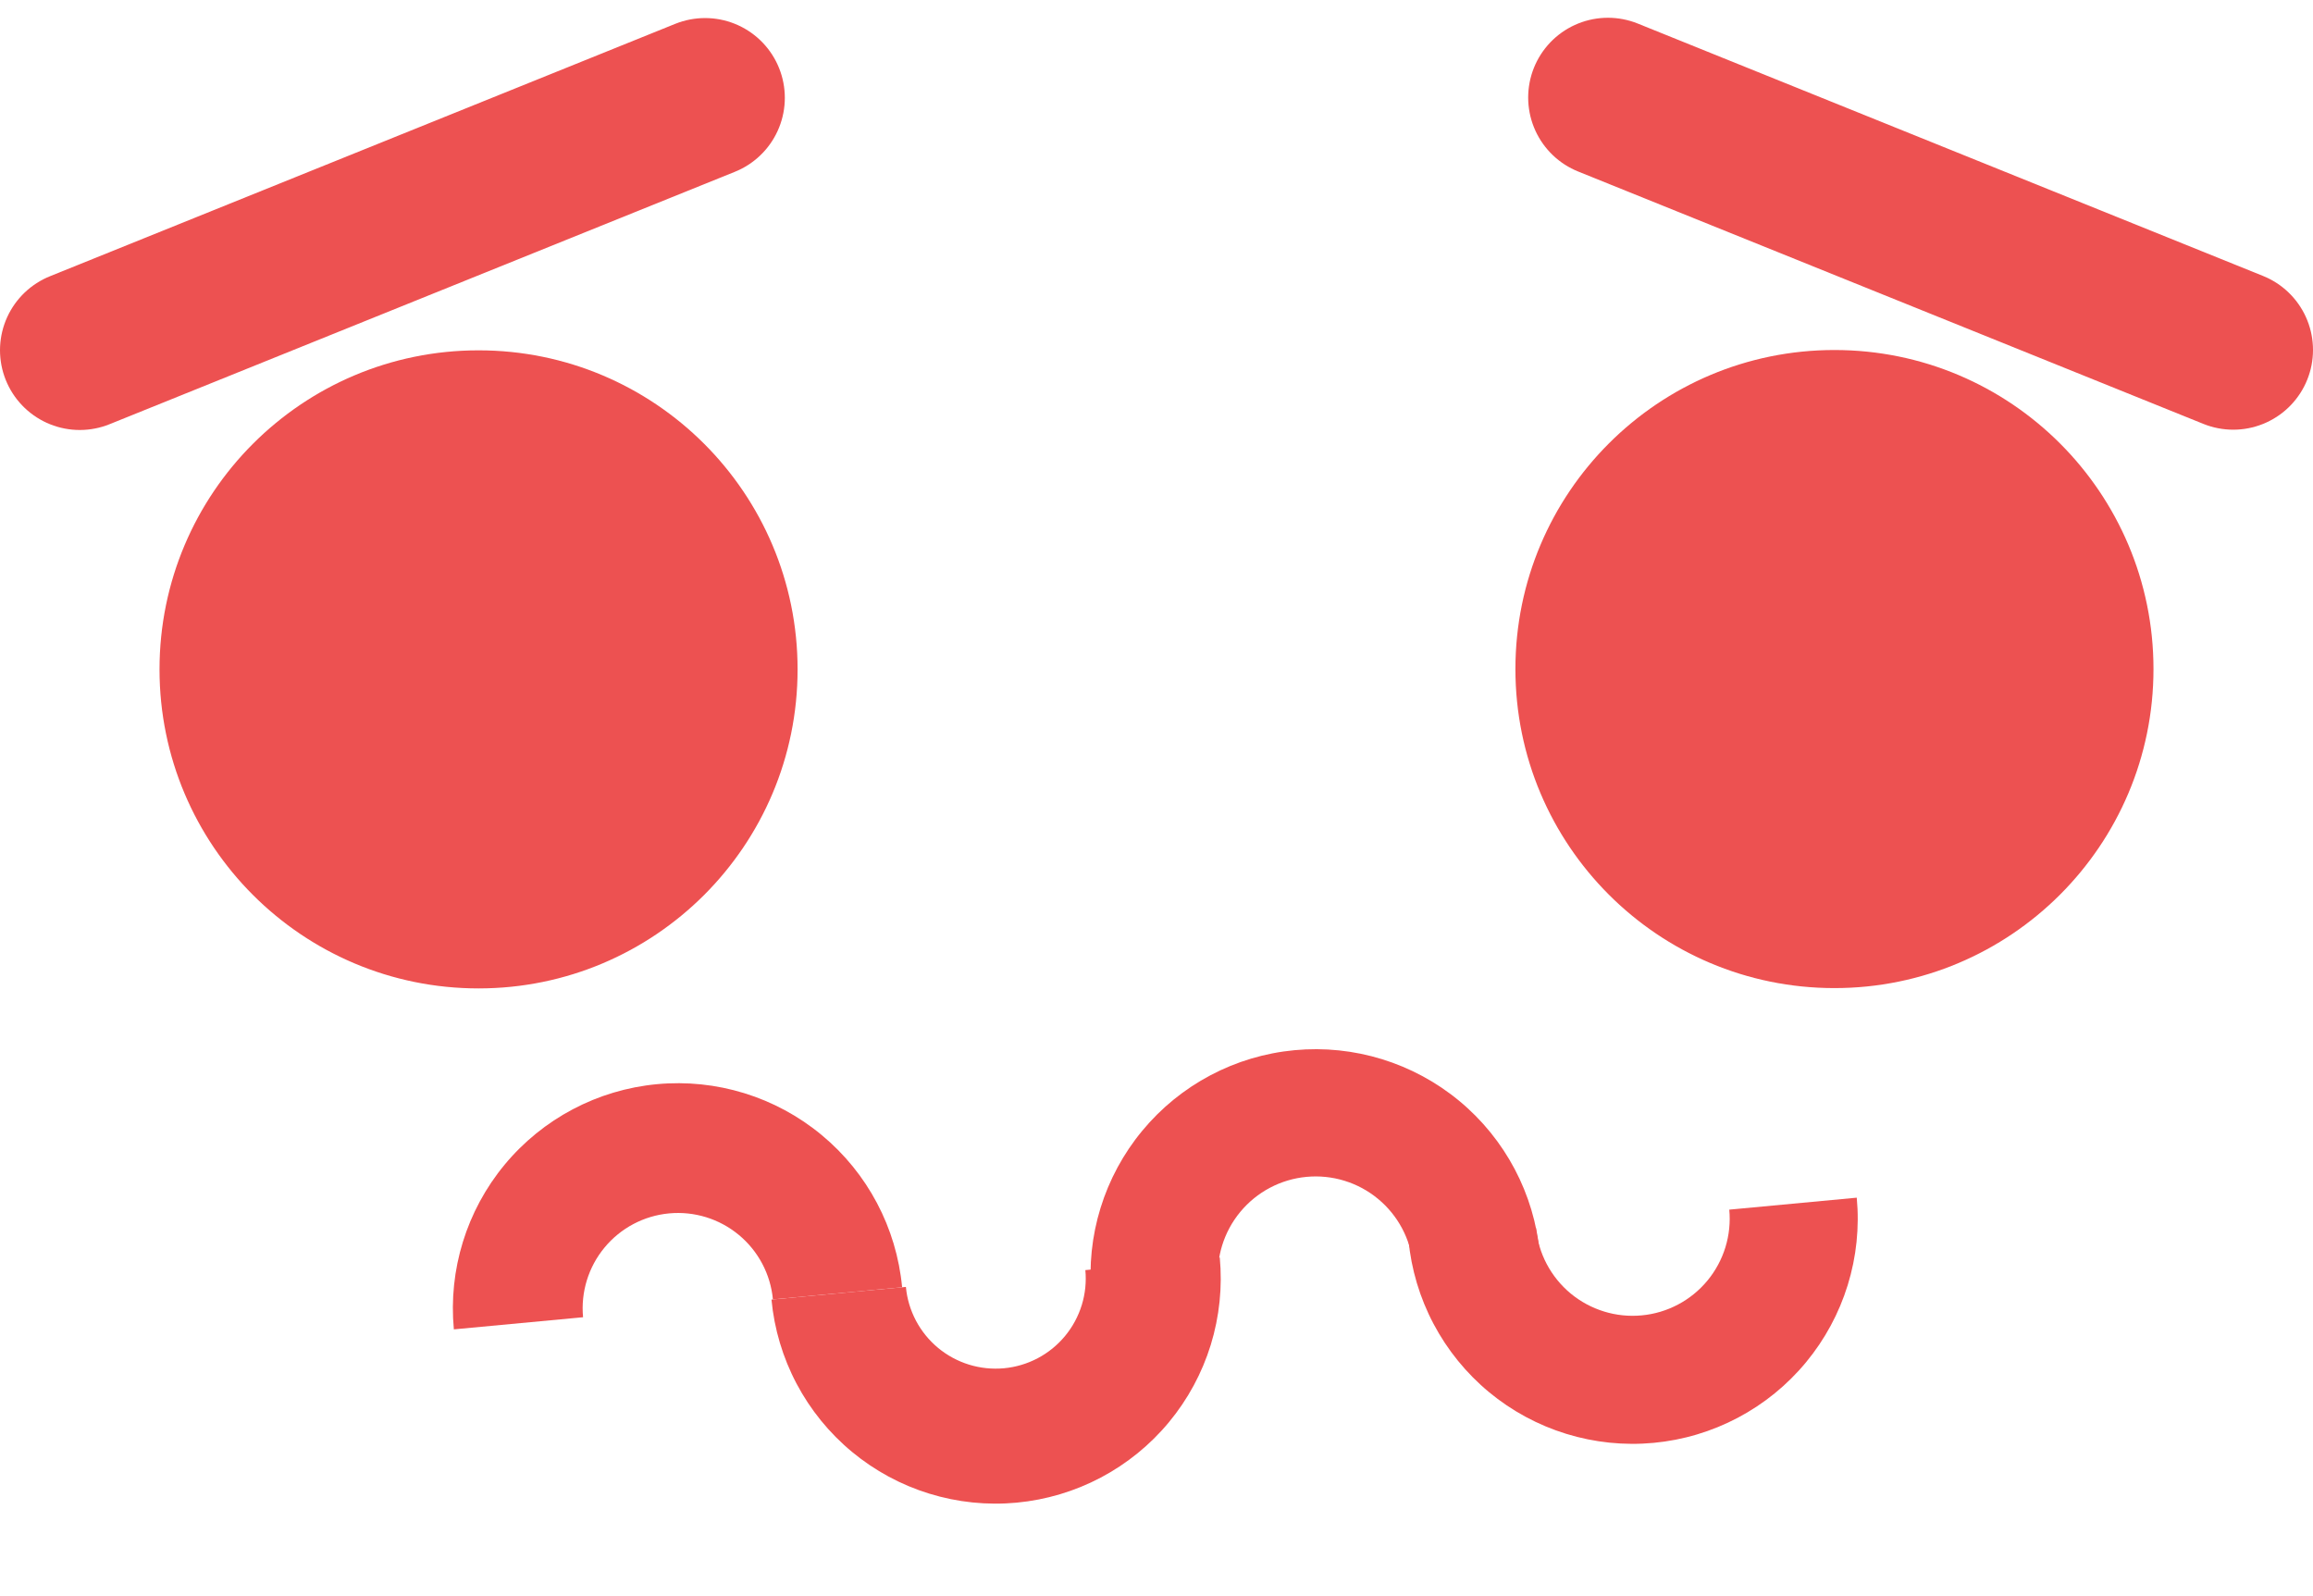
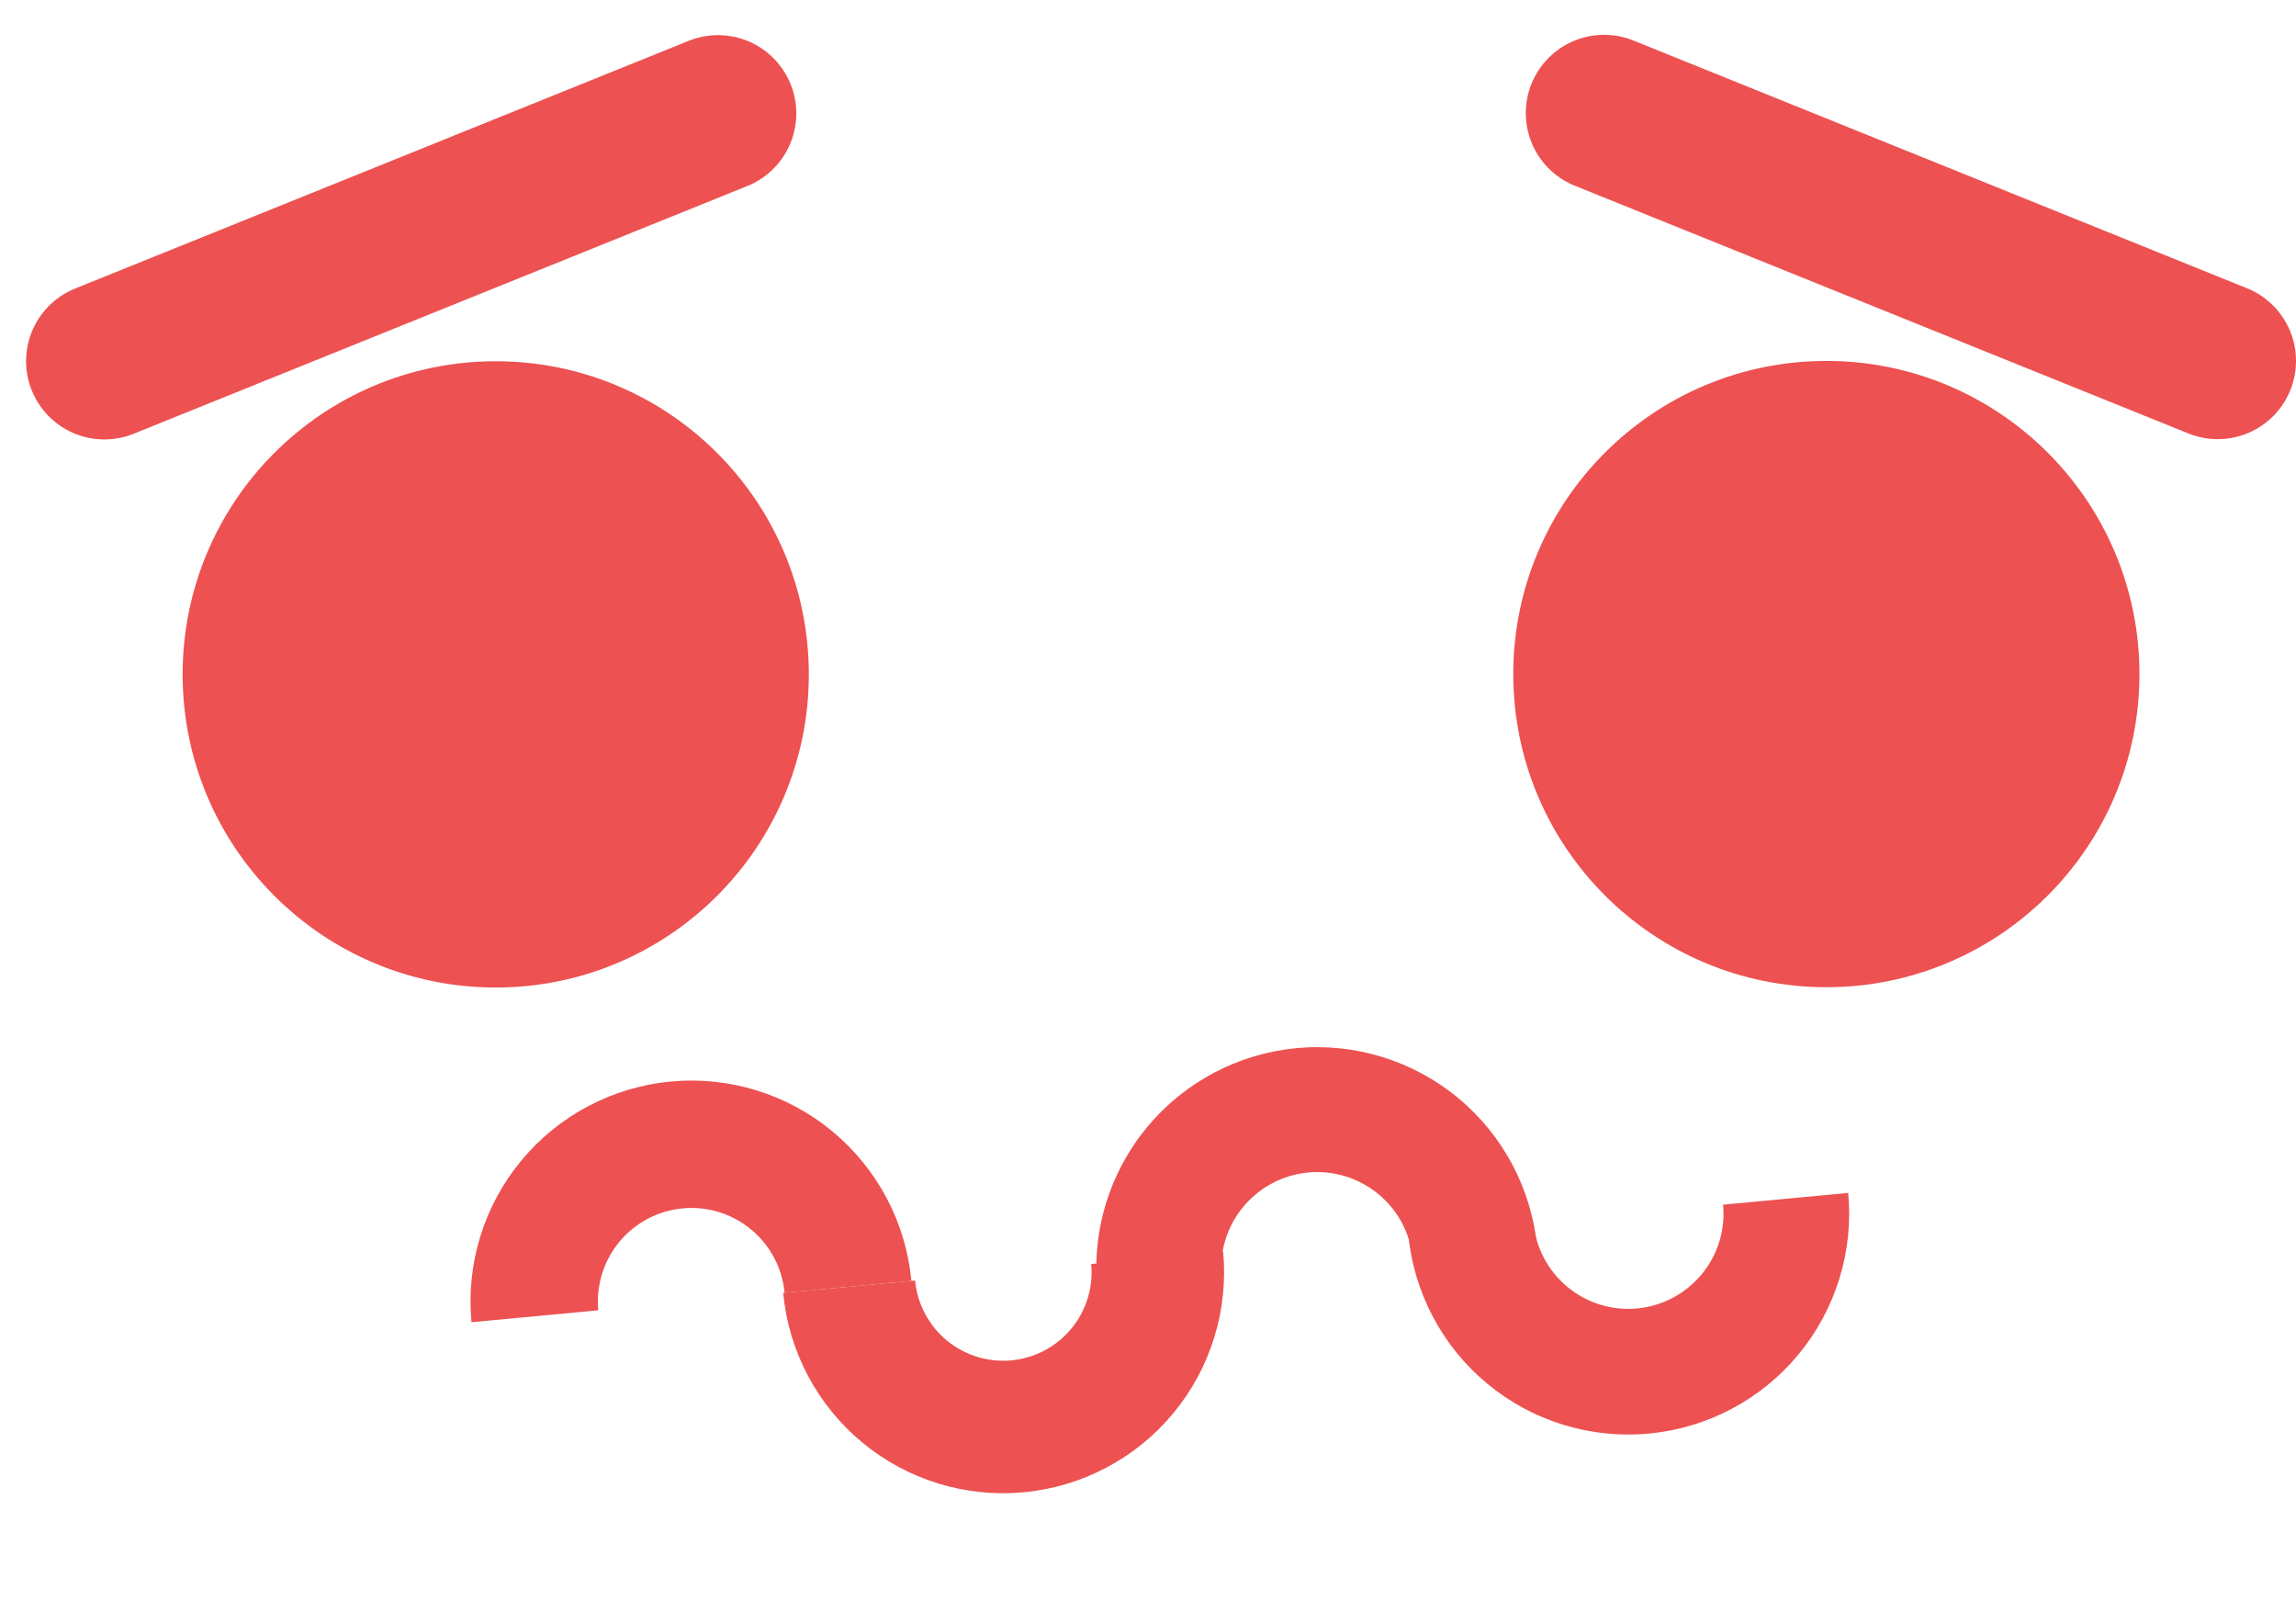
- <svg xmlns="http://www.w3.org/2000/svg" width="87" height="60" viewBox="0 0 87 60" fill="none">
-   <path d="M18 36.677C11.649 36.677 6.5 31.528 6.5 25.177C6.5 18.826 11.649 13.677 18 13.677C24.351 13.677 29.5 18.826 29.5 25.177C29.5 31.528 24.351 36.677 18 36.677Z" fill="#ED5151" stroke="#ED5151" />
-   <path d="M3 13.173L26.52 3.679" stroke="#ED5151" stroke-width="6" stroke-linecap="round" />
-   <path d="M69 36.665C75.351 36.665 80.5 31.516 80.5 25.165C80.5 18.814 75.351 13.665 69 13.665C62.649 13.665 57.5 18.814 57.5 25.165C57.5 31.516 62.649 36.665 69 36.665Z" fill="#ED5151" stroke="#ED5151" />
-   <path d="M84 13.162L60.48 3.668" stroke="#ED5151" stroke-width="6" stroke-linecap="round" />
-   <path d="M33.932 48.418C33.722 46.182 32.633 44.121 30.903 42.689C29.174 41.256 26.946 40.569 24.71 40.779C22.474 40.989 20.413 42.078 18.98 43.808C17.548 45.537 16.861 47.765 17.071 50.001L21.931 49.545C21.842 48.598 22.133 47.654 22.74 46.922C23.346 46.189 24.219 45.728 25.166 45.639C26.113 45.55 27.057 45.841 27.789 46.448C28.522 47.054 28.983 47.927 29.072 48.874L33.932 48.418Z" fill="#ED5151" />
-   <path d="M45.88 47.297C45.983 48.404 45.868 49.521 45.541 50.584C45.213 51.646 44.679 52.634 43.97 53.49C43.261 54.347 42.389 55.055 41.406 55.575C40.423 56.094 39.347 56.415 38.24 56.519C37.133 56.623 36.016 56.508 34.954 56.18C33.891 55.853 32.904 55.319 32.047 54.609C31.191 53.9 30.483 53.029 29.963 52.046C29.443 51.063 29.122 49.987 29.018 48.88L34.074 48.405C34.115 48.849 34.244 49.279 34.452 49.673C34.66 50.066 34.943 50.415 35.286 50.699C35.629 50.983 36.025 51.197 36.45 51.328C36.875 51.459 37.322 51.505 37.766 51.464C38.209 51.422 38.64 51.294 39.033 51.086C39.427 50.878 39.776 50.594 40.06 50.251C40.344 49.908 40.557 49.513 40.689 49.087C40.82 48.662 40.866 48.215 40.824 47.772L45.88 47.297Z" fill="#ED5151" />
-   <path d="M57.917 47.139C57.708 44.903 56.618 42.842 54.889 41.409C53.159 39.977 50.931 39.29 48.695 39.5C46.459 39.709 44.398 40.799 42.966 42.529C41.533 44.258 40.846 46.486 41.056 48.722L45.822 48.274C45.73 47.302 46.029 46.334 46.652 45.582C47.275 44.83 48.171 44.356 49.143 44.265C50.115 44.174 51.084 44.472 51.835 45.095C52.587 45.718 53.061 46.614 53.152 47.586L57.917 47.139Z" fill="#ED5151" />
-   <path d="M69.839 45.048C69.943 46.155 69.828 47.272 69.5 48.334C69.172 49.397 68.638 50.385 67.929 51.241C67.22 52.098 66.349 52.806 65.366 53.325C64.382 53.845 63.307 54.166 62.2 54.27C61.092 54.374 59.976 54.259 58.913 53.931C57.85 53.604 56.863 53.07 56.006 52.361C55.15 51.651 54.442 50.78 53.922 49.797C53.402 48.814 53.081 47.738 52.977 46.631L57.772 46.181C57.817 46.658 57.955 47.122 58.179 47.546C58.404 47.97 58.709 48.346 59.078 48.652C59.448 48.958 59.874 49.188 60.332 49.329C60.79 49.471 61.272 49.52 61.749 49.475C62.227 49.431 62.691 49.292 63.115 49.068C63.539 48.844 63.915 48.538 64.221 48.169C64.526 47.8 64.757 47.374 64.898 46.916C65.039 46.457 65.089 45.976 65.044 45.498L69.839 45.048Z" fill="#ED5151" />
+ <svg xmlns="http://www.w3.org/2000/svg" width="66" height="46" viewBox="0 0 66 46" fill="none">
+   <path d="M14.25 28.008C9.487 28.008 5.625 24.146 5.625 19.383C5.625 14.619 9.487 10.758 14.25 10.758C19.014 10.758 22.875 14.619 22.875 19.383C22.875 24.146 19.014 28.008 14.25 28.008Z" fill="#ED5151" stroke="#ED5151" stroke-width="0.75" />
+   <path d="M3 10.38L20.64 3.26" stroke="#ED5151" stroke-width="4.5" stroke-linecap="round" />
+   <path d="M52.5 27.999C57.264 27.999 61.125 24.138 61.125 19.374C61.125 14.611 57.264 10.749 52.5 10.749C47.736 10.749 43.875 14.611 43.875 19.374C43.875 24.138 47.736 27.999 52.5 27.999Z" fill="#ED5151" stroke="#ED5151" stroke-width="0.75" />
+   <path d="M63.75 10.372L46.11 3.251" stroke="#ED5151" stroke-width="4.5" stroke-linecap="round" />
+   <path d="M26.199 36.815C26.041 35.138 25.224 33.592 23.927 32.517C22.63 31.443 20.959 30.928 19.282 31.085C17.605 31.243 16.059 32.06 14.985 33.357C13.91 34.654 13.395 36.325 13.553 38.002L17.198 37.66C17.131 36.949 17.349 36.242 17.804 35.692C18.259 35.143 18.914 34.797 19.624 34.73C20.334 34.663 21.042 34.882 21.591 35.337C22.141 35.792 22.487 36.447 22.553 37.157L26.199 36.815Z" fill="#ED5151" />
+   <path d="M35.16 35.973C35.237 36.804 35.151 37.641 34.905 38.438C34.66 39.235 34.259 39.976 33.727 40.618C33.195 41.261 32.542 41.792 31.805 42.181C31.067 42.571 30.26 42.812 29.43 42.89C28.6 42.968 27.762 42.882 26.965 42.636C26.168 42.39 25.427 41.99 24.785 41.458C24.143 40.926 23.612 40.272 23.222 39.535C22.832 38.798 22.591 37.991 22.514 37.16L26.305 36.805C26.336 37.137 26.433 37.46 26.589 37.755C26.745 38.05 26.957 38.312 27.214 38.525C27.472 38.738 27.768 38.898 28.087 38.997C28.406 39.095 28.742 39.13 29.074 39.099C29.407 39.067 29.73 38.971 30.025 38.815C30.32 38.659 30.582 38.446 30.795 38.189C31.008 37.932 31.168 37.635 31.266 37.316C31.365 36.997 31.399 36.662 31.368 36.329L35.16 35.973Z" fill="#ED5151" />
+   <path d="M44.187 35.855C44.029 34.178 43.212 32.632 41.915 31.558C40.618 30.483 38.947 29.968 37.27 30.125C35.593 30.283 34.048 31.1 32.973 32.397C31.899 33.694 31.383 35.365 31.541 37.042L35.115 36.706C35.046 35.977 35.27 35.251 35.737 34.687C36.205 34.123 36.877 33.768 37.606 33.699C38.335 33.631 39.061 33.855 39.625 34.322C40.189 34.789 40.544 35.461 40.613 36.19L44.187 35.855Z" fill="#ED5151" />
+   <path d="M53.128 34.286C53.206 35.117 53.12 35.954 52.874 36.751C52.628 37.548 52.228 38.289 51.696 38.931C51.164 39.574 50.511 40.105 49.773 40.495C49.036 40.884 48.229 41.125 47.399 41.203C46.569 41.281 45.731 41.195 44.934 40.949C44.137 40.703 43.396 40.303 42.754 39.771C42.112 39.239 41.581 38.586 41.191 37.848C40.801 37.111 40.56 36.304 40.482 35.474L44.078 35.136C44.112 35.494 44.216 35.842 44.384 36.16C44.552 36.478 44.781 36.76 45.058 36.989C45.335 37.219 45.654 37.392 45.998 37.498C46.342 37.603 46.703 37.641 47.061 37.607C47.419 37.574 47.767 37.47 48.085 37.301C48.403 37.133 48.685 36.904 48.914 36.627C49.144 36.35 49.317 36.031 49.423 35.687C49.529 35.343 49.566 34.982 49.532 34.624L53.128 34.286Z" fill="#ED5151" />
</svg>
